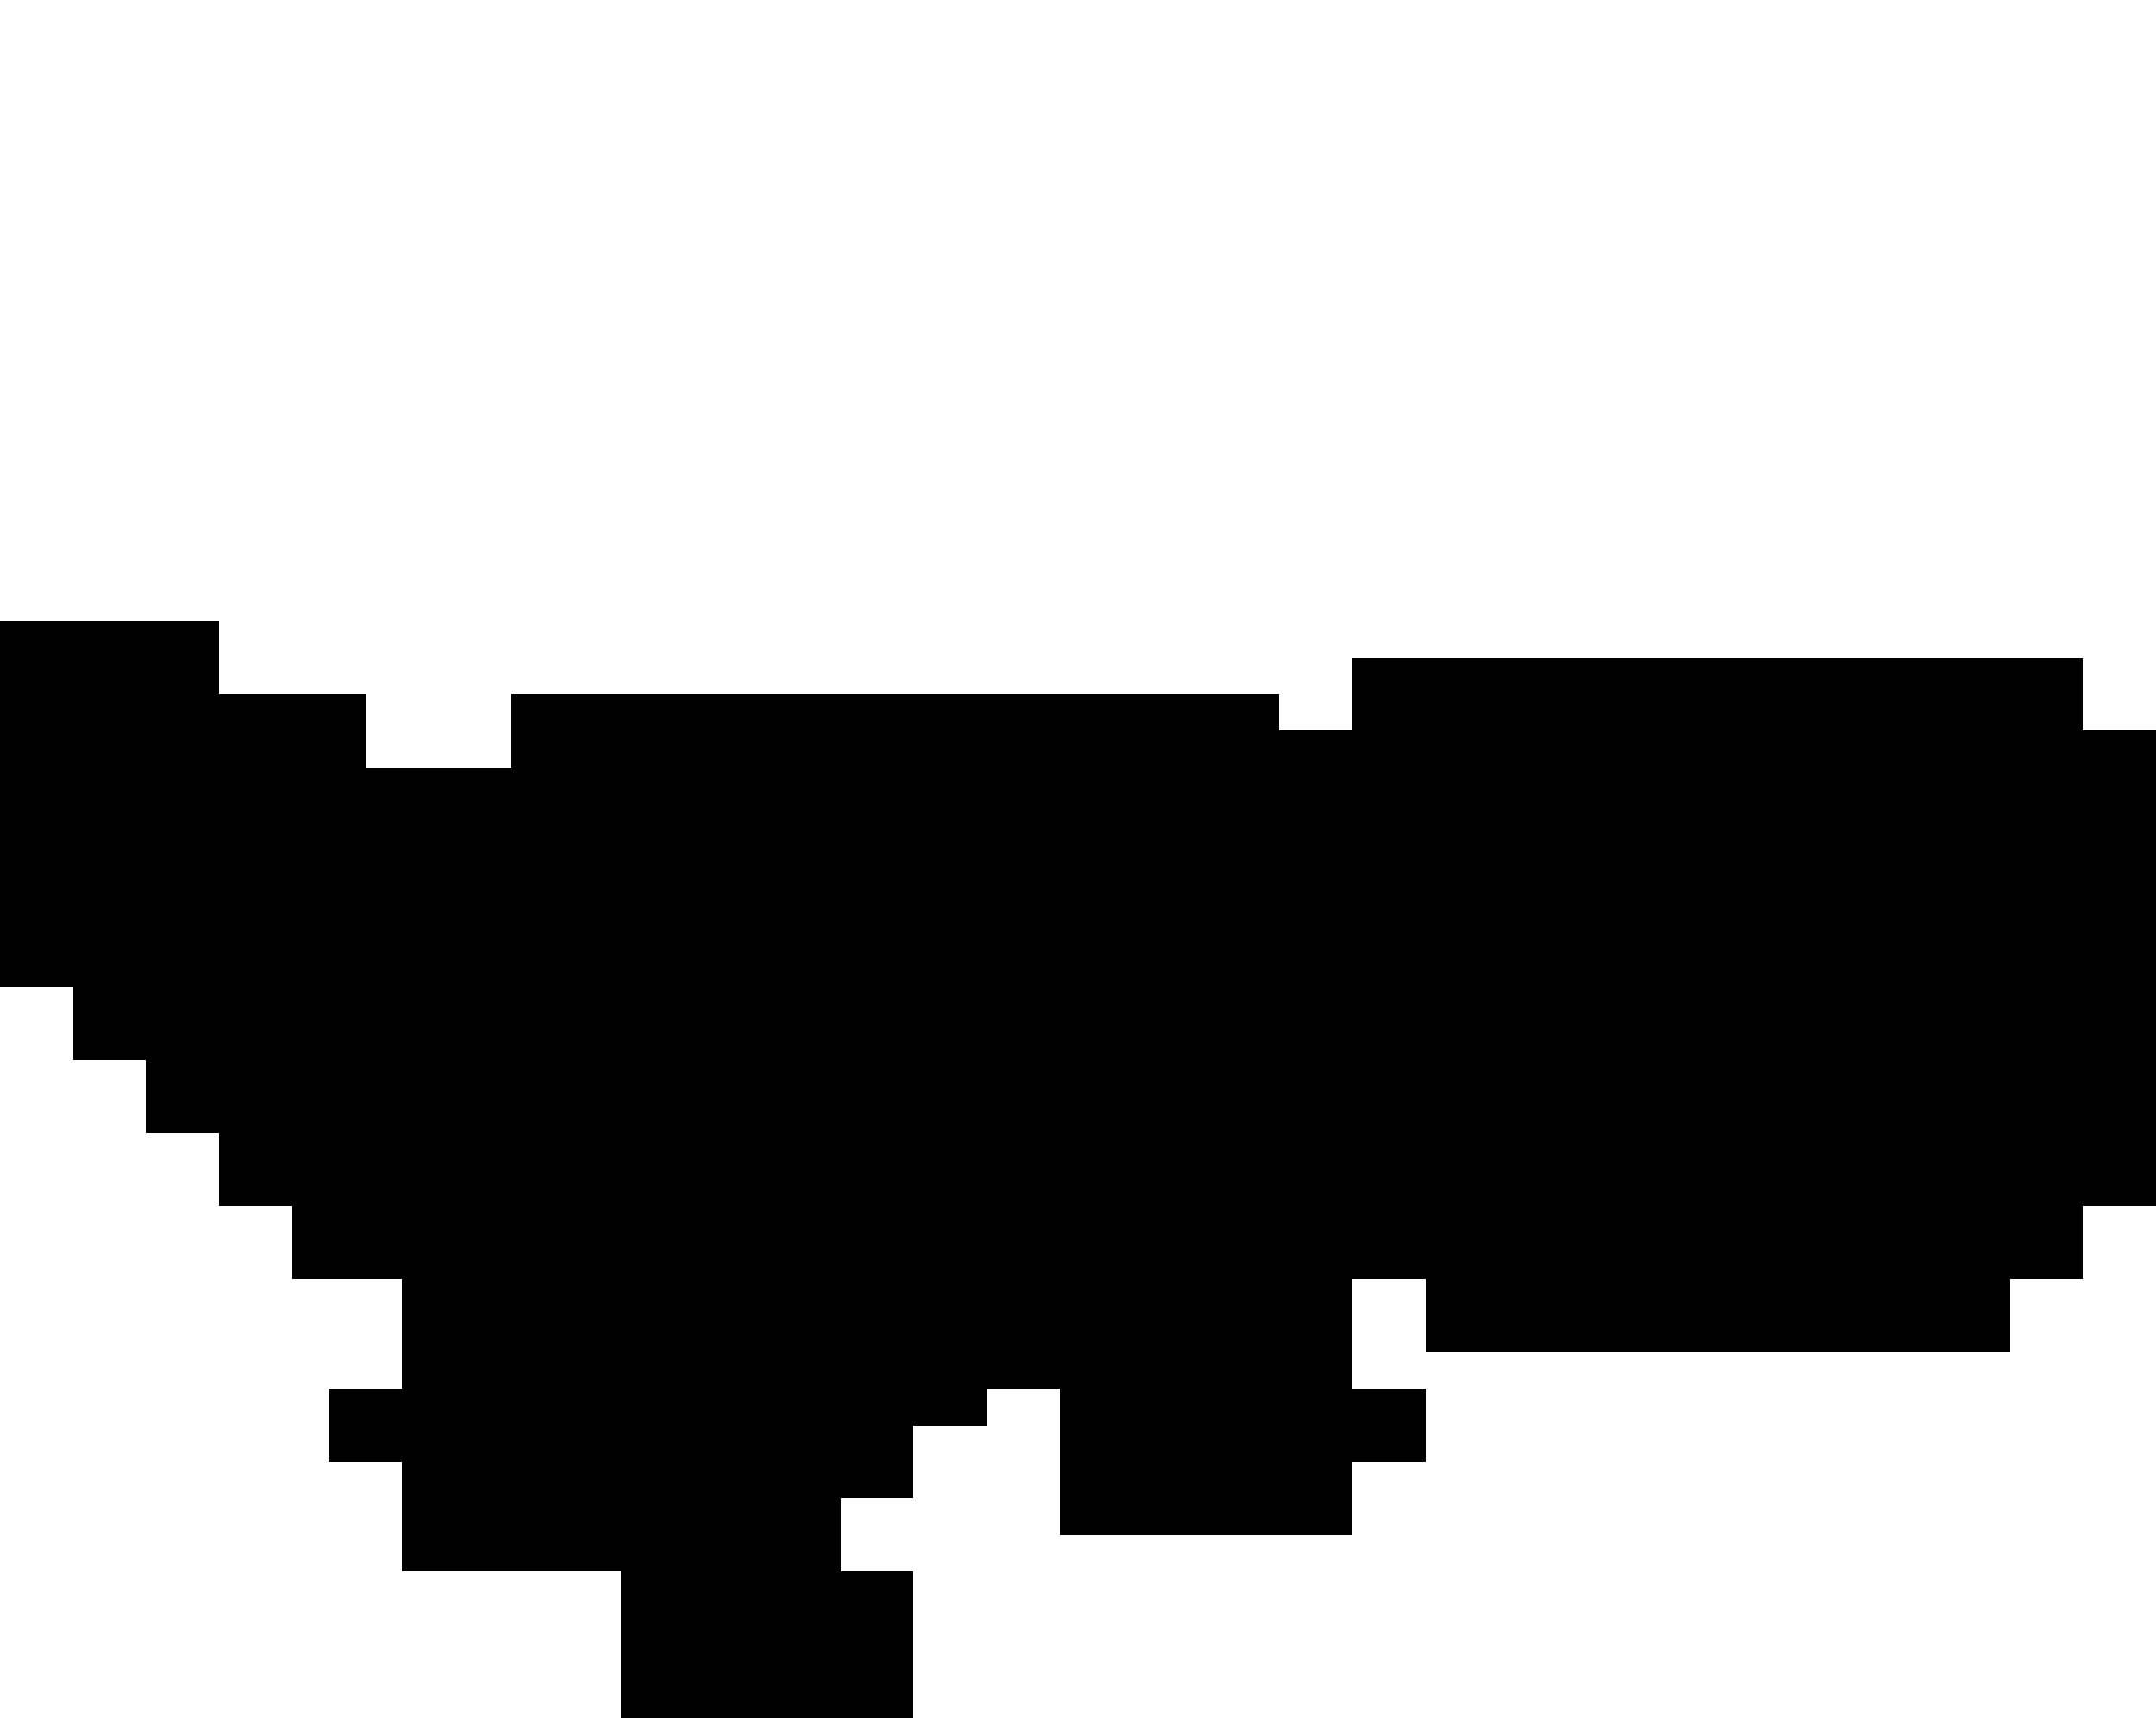
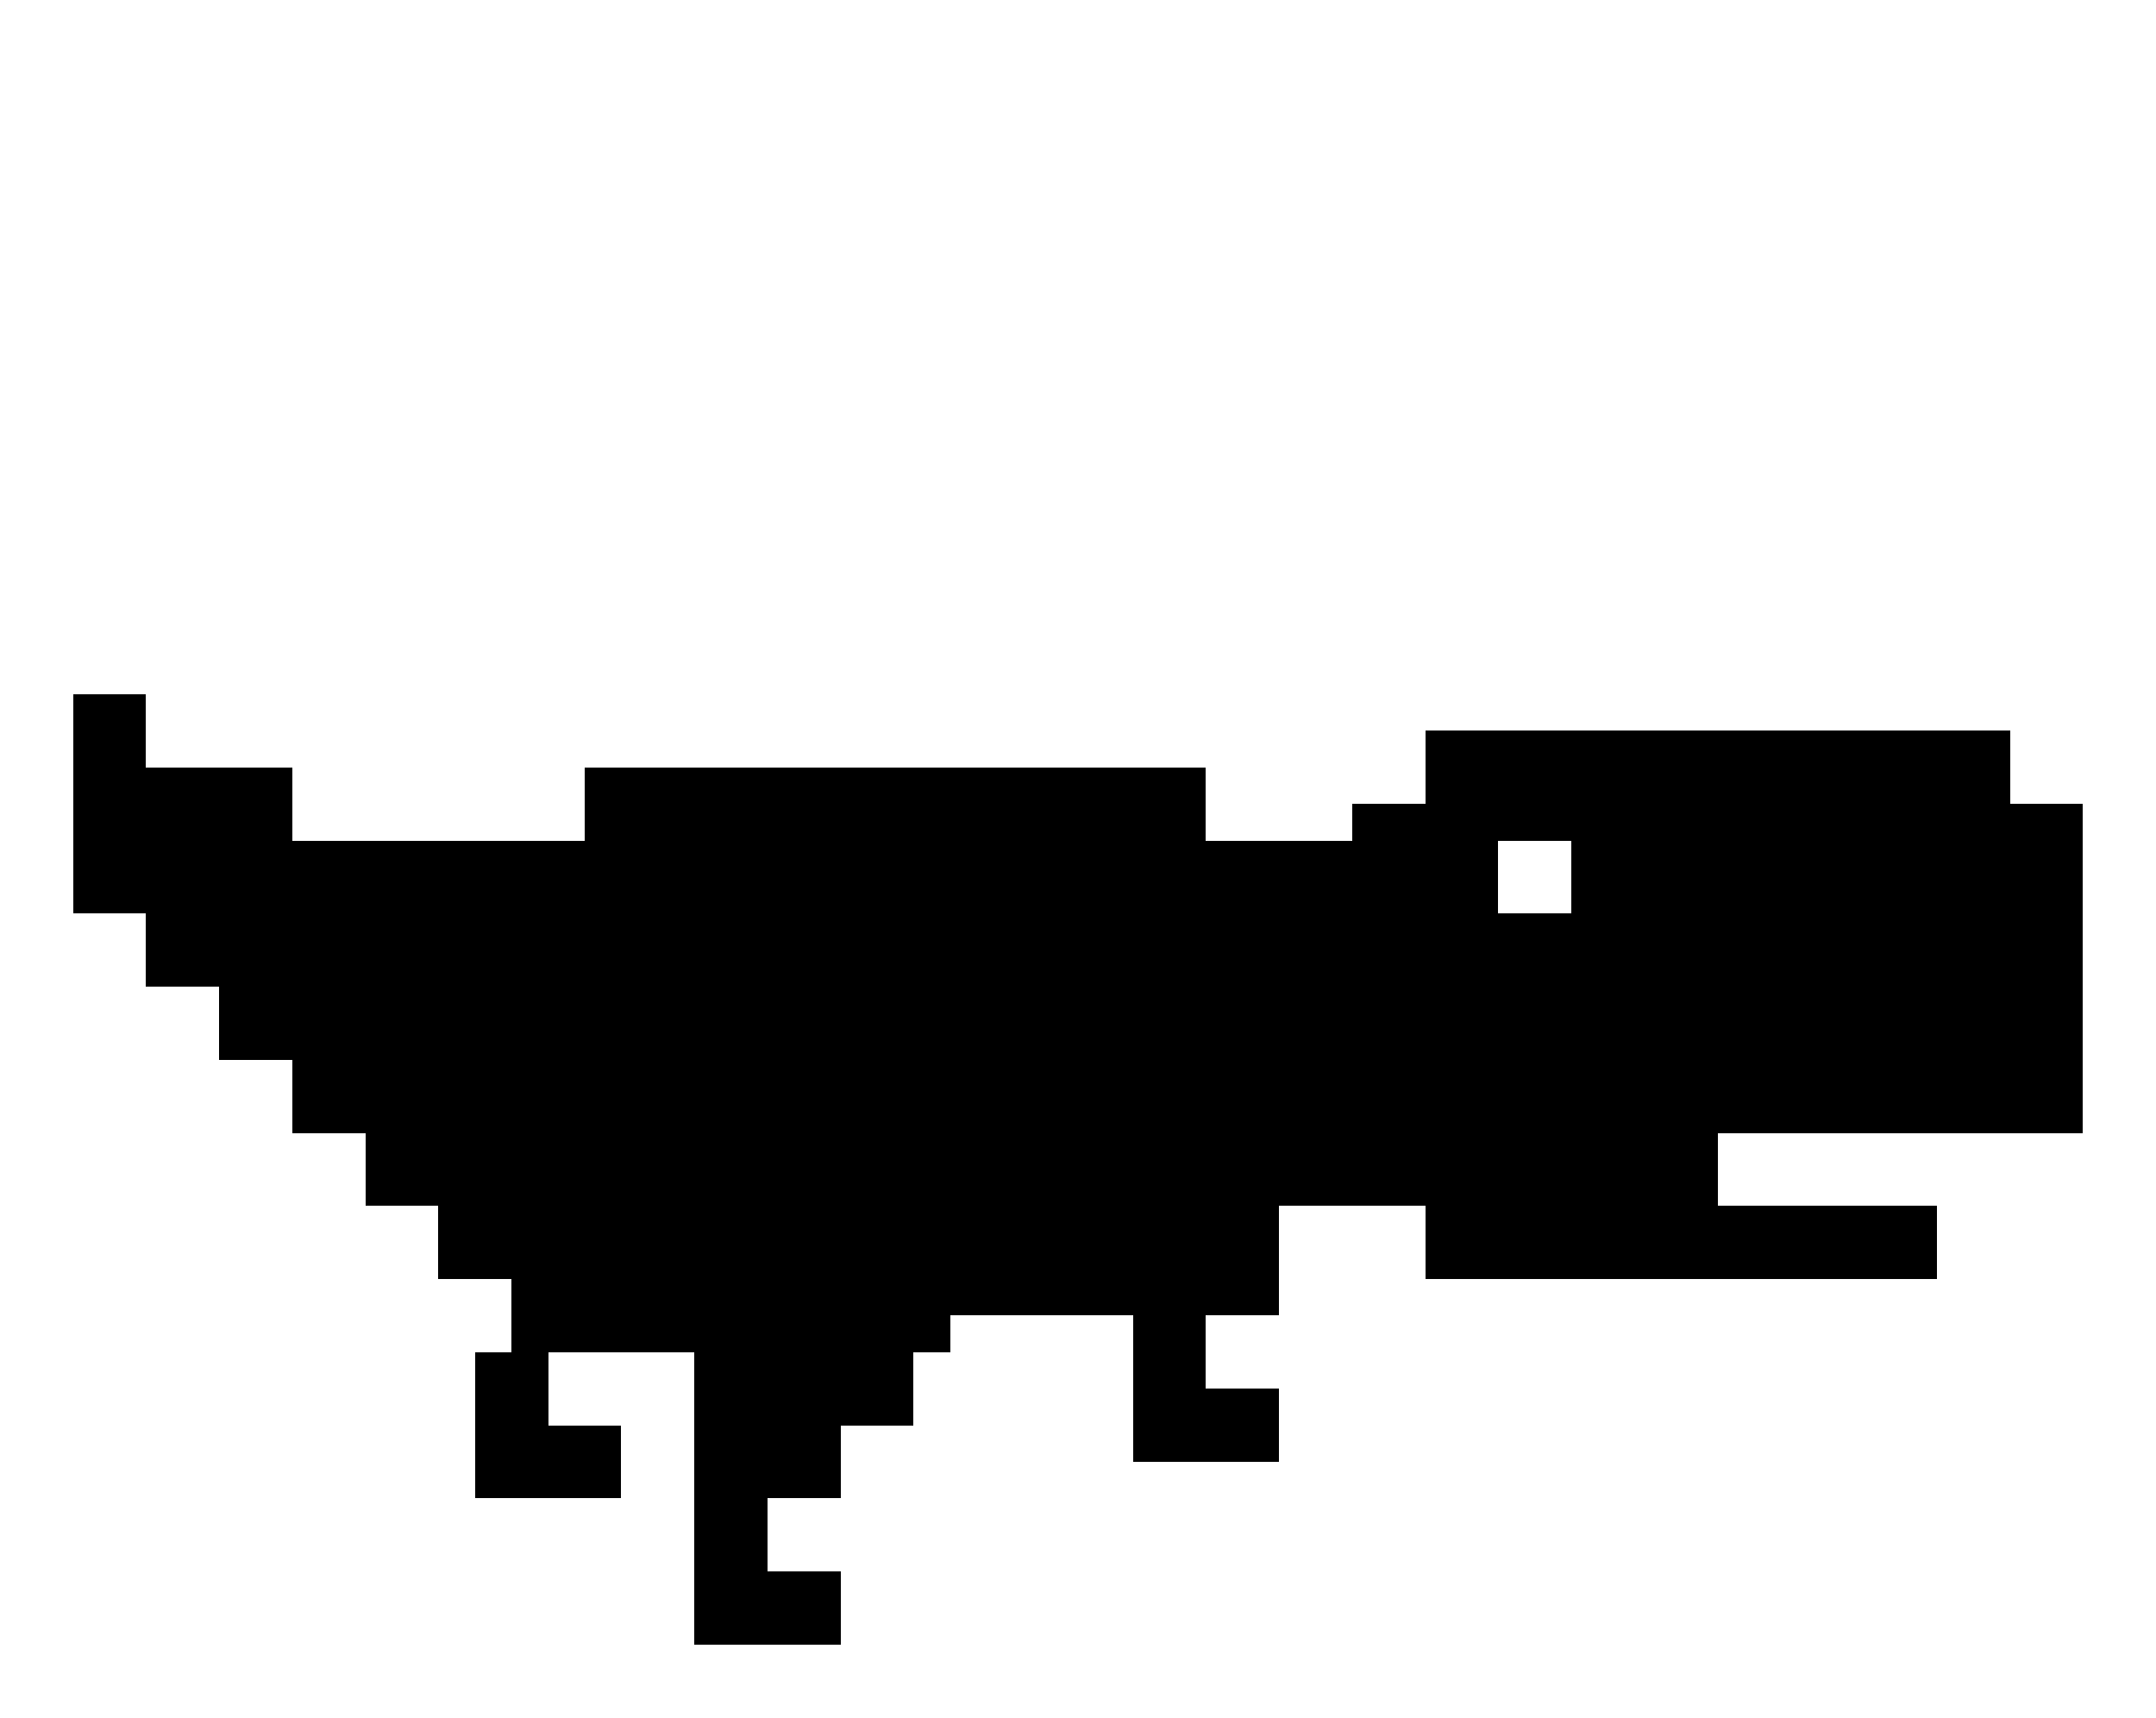
<svg xmlns="http://www.w3.org/2000/svg" viewBox="0 0 59 47" fill="currentColor" shape-rendering="crispEdges">
-   <rect x="0" y="17" width="6" height="10" />
-   <rect x="37" y="18" width="20" height="17" />
-   <rect x="6" y="19" width="4" height="14" />
-   <rect x="14" y="19" width="21" height="19" />
-   <rect x="35" y="20" width="2" height="22" />
-   <rect x="57" y="20" width="2" height="13" />
-   <rect x="10" y="21" width="4" height="14" />
-   <rect x="2" y="27" width="4" height="2" />
-   <rect x="4" y="29" width="2" height="2" />
-   <rect x="8" y="33" width="2" height="2" />
-   <rect x="11" y="35" width="3" height="8" />
-   <rect x="39" y="35" width="16" height="2" />
-   <rect x="9" y="38" width="2" height="2" />
-   <rect x="14" y="38" width="13" height="1" />
-   <rect x="29" y="38" width="6" height="4" />
-   <rect x="37" y="38" width="2" height="2" />
-   <rect x="14" y="39" width="11" height="2" />
-   <rect x="14" y="41" width="9" height="2" />
-   <rect x="17" y="43" width="8" height="4" />
+   <rect x="2" y="19" width="2" height="6" />
+   <rect x="39" y="20" width="16" height="3" />
+   <rect x="4" y="21" width="4" height="6" />
+   <rect x="16" y="21" width="17" height="15" />
+   <rect x="37" y="22" width="2" height="11" />
+   <rect x="55" y="22" width="2" height="9" />
+   <rect x="8" y="23" width="8" height="8" />
+   <rect x="33" y="23" width="4" height="10" />
+   <rect x="39" y="23" width="2" height="12" />
+   <rect x="43" y="23" width="12" height="8" />
+   <rect x="41" y="25" width="2" height="10" />
+   <rect x="6" y="27" width="2" height="2" />
+   <rect x="10" y="31" width="6" height="2" />
+   <rect x="43" y="31" width="4" height="4" />
+   <rect x="12" y="33" width="4" height="2" />
+   <rect x="33" y="33" width="2" height="3" />
+   <rect x="47" y="33" width="6" height="2" />
+   <rect x="14" y="35" width="2" height="2" />
+   <rect x="16" y="36" width="10" height="1" />
+   <rect x="31" y="36" width="2" height="4" />
+   <rect x="13" y="37" width="2" height="4" />
+   <rect x="19" y="37" width="6" height="2" />
+   <rect x="33" y="38" width="2" height="2" />
+   <rect x="15" y="39" width="2" height="2" />
+   <rect x="19" y="39" width="4" height="2" />
+   <rect x="19" y="41" width="2" height="4" />
+   <rect x="21" y="43" width="2" height="2" />
</svg>
